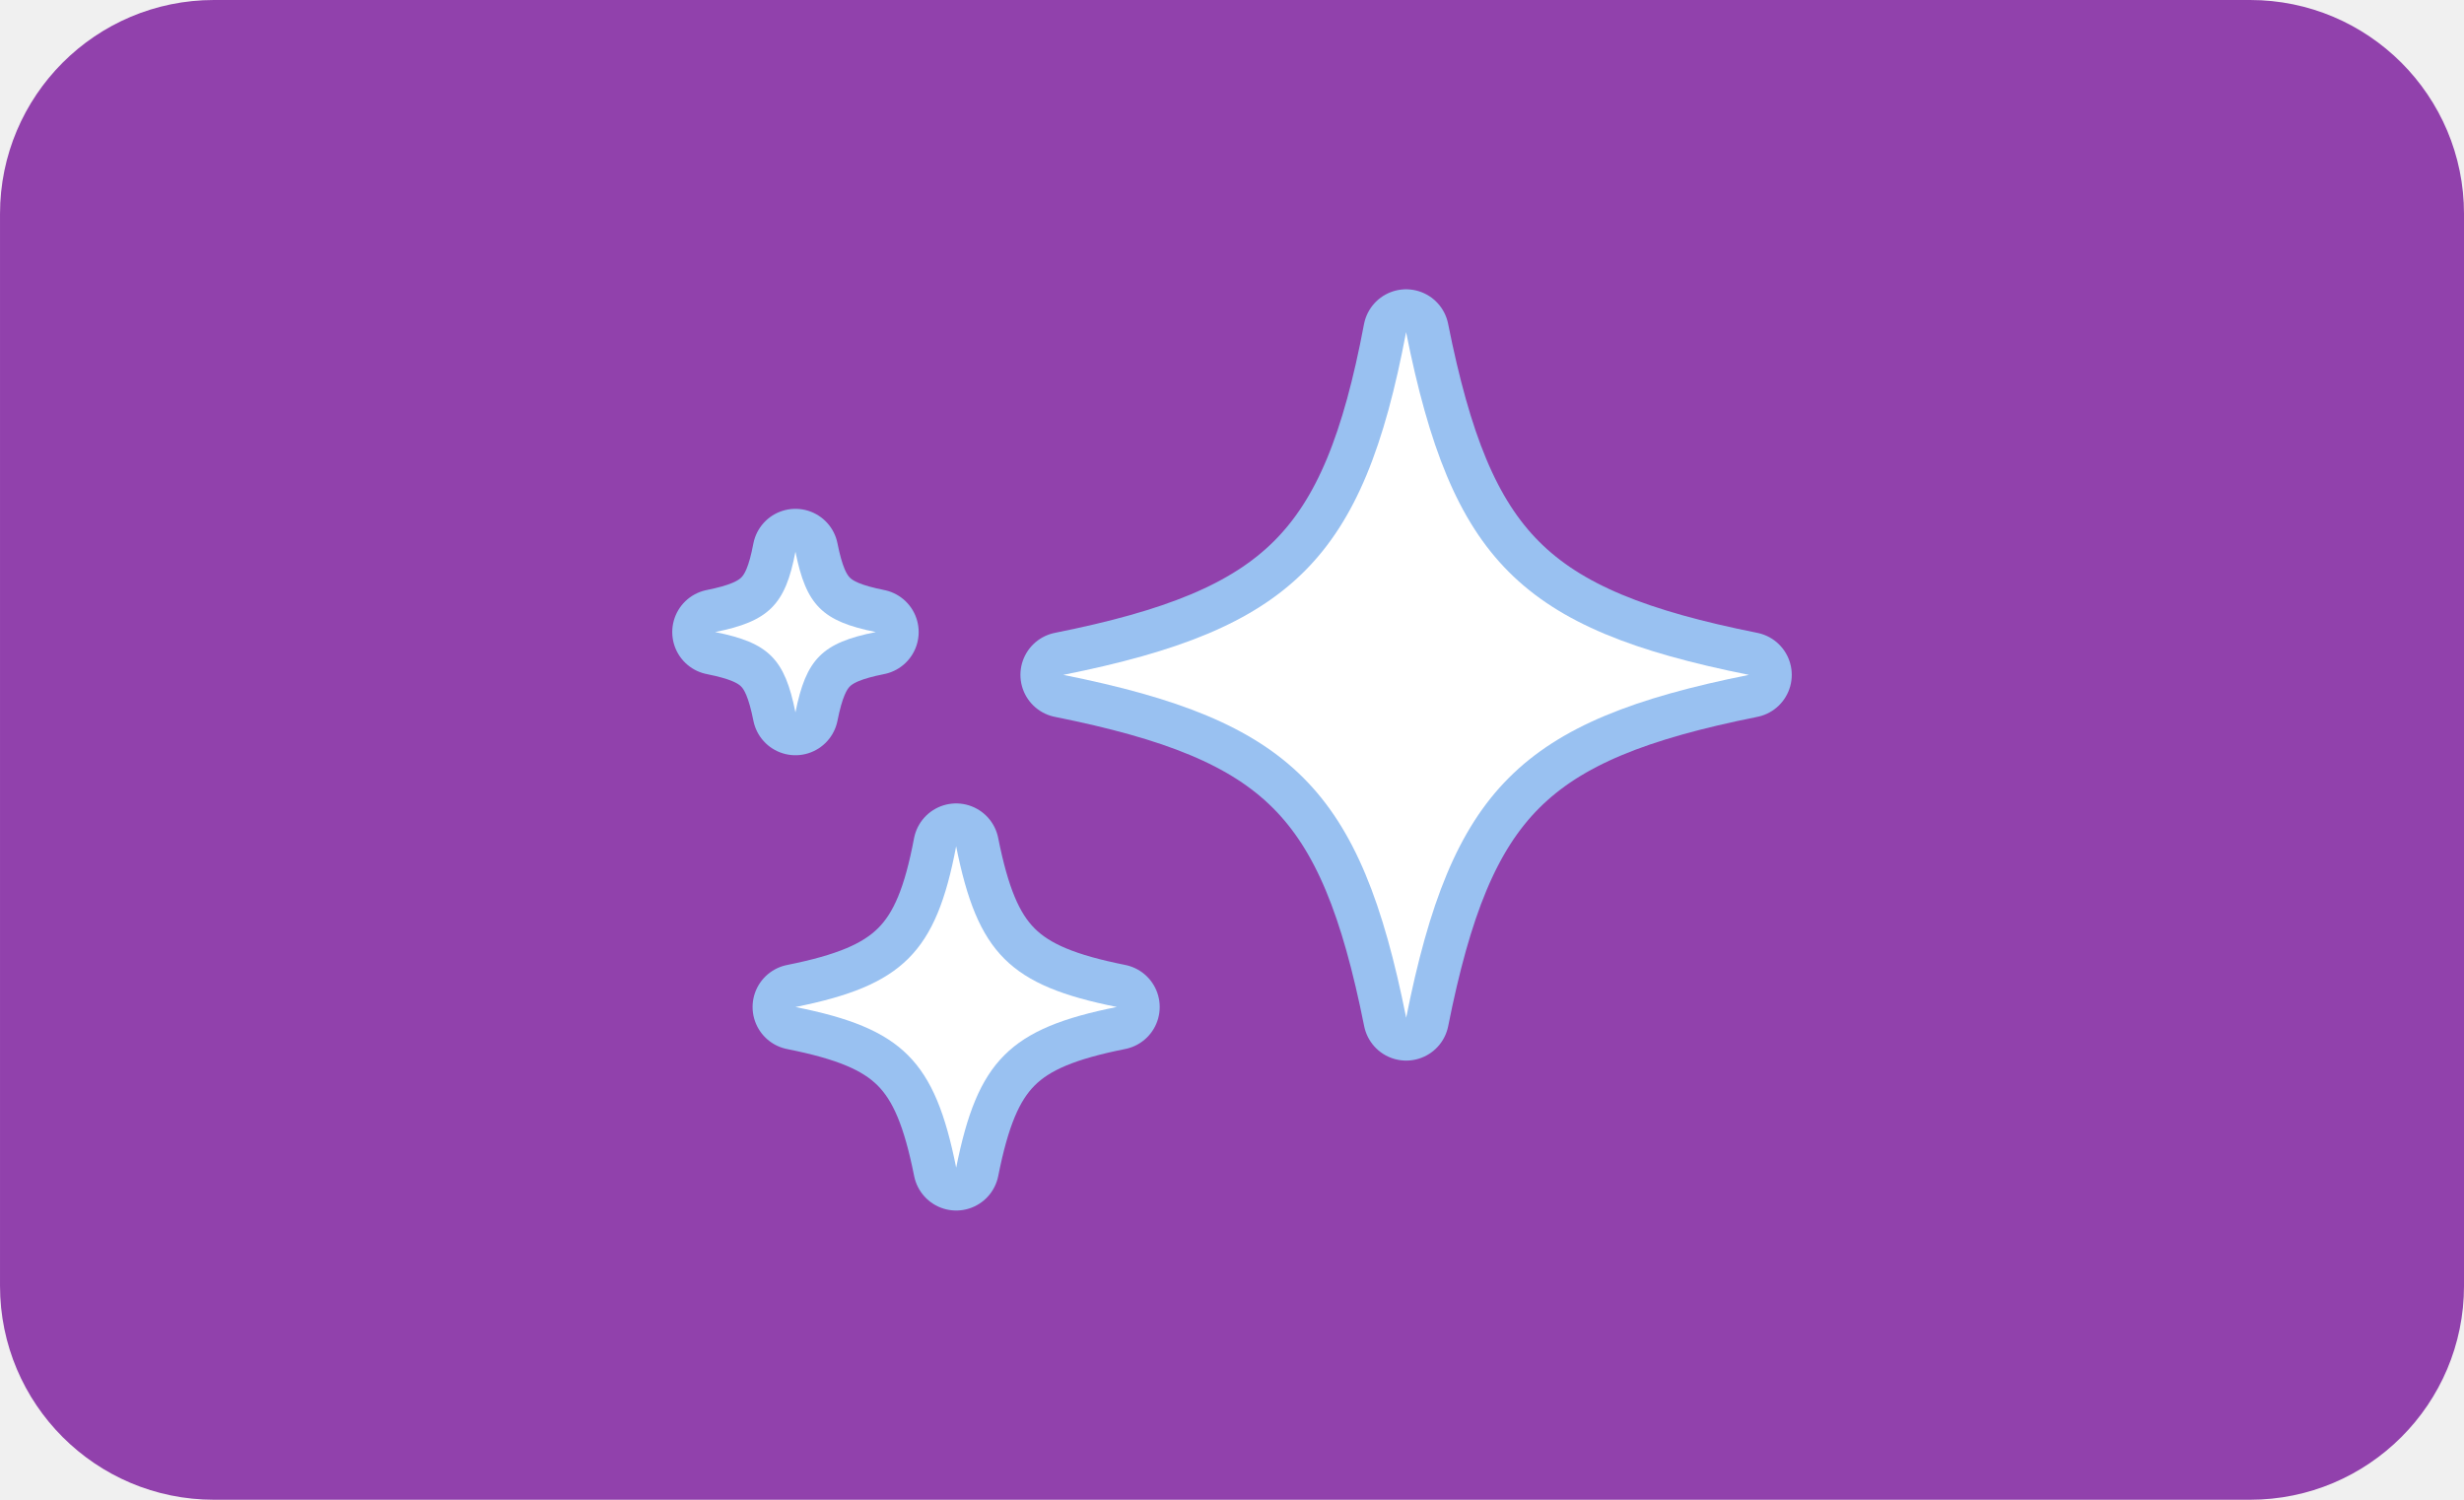
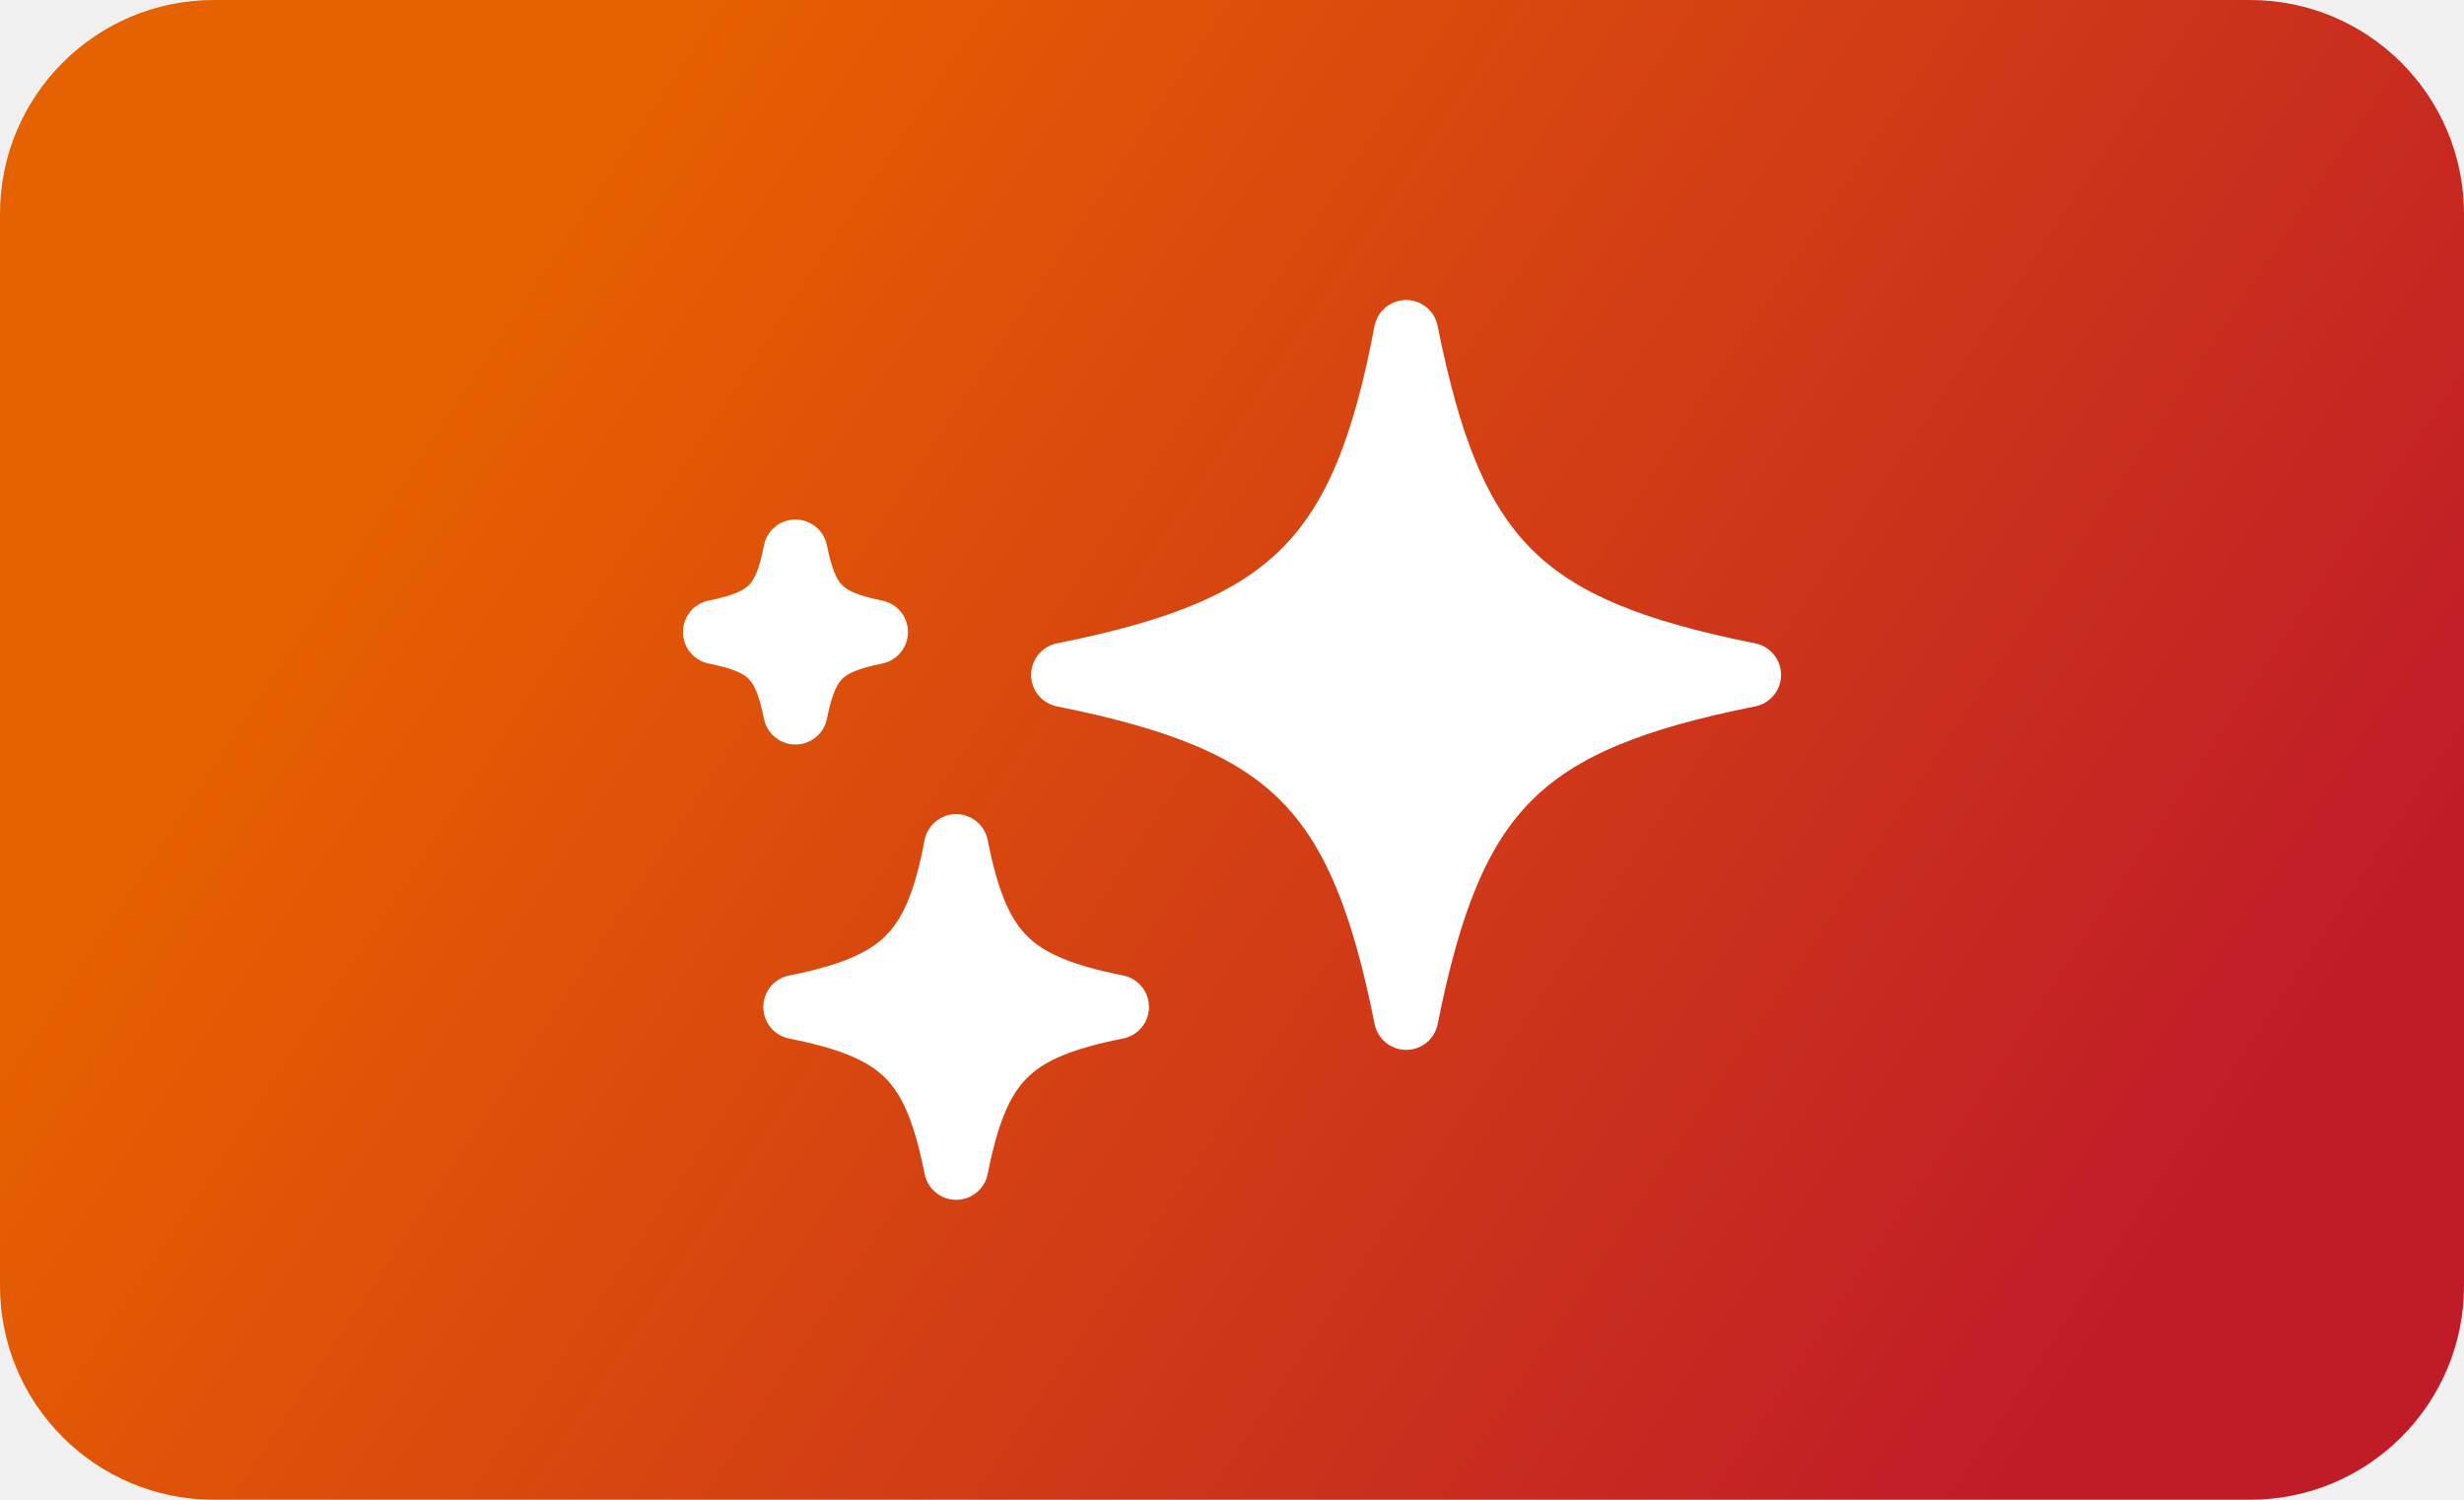
- <svg xmlns="http://www.w3.org/2000/svg" height="140" width="230" version="1.1" id="svg23672">
-   <defs id="defs23676" />
-   <rect style="font-variation-settings:normal;opacity:1;vector-effect:none;fill:#9141ac;fill-opacity:1;stroke:none;stroke-width:18;stroke-linecap:round;stroke-linejoin:miter;stroke-miterlimit:4;stroke-dasharray:none;stroke-dashoffset:26.4;stroke-opacity:1;-inkscape-stroke:none;stop-color:#000000;stop-opacity:1" width="230" height="140" x="0.001" ry="19.97" rx="19.97" id="rect23656" y="0" />
-   <path style="fill:#99c1f1;fill-opacity:1;stroke:#99c1f1;stroke-width:2.117;stroke-linecap:butt;stroke-linejoin:round;stroke-opacity:1" d="M316.177 185.208c-.497 2.626-1.323 3.44-3.969 3.97 2.646.528 3.44 1.322 3.97 3.968.528-2.646 1.322-3.44 3.968-3.969-2.646-.53-3.44-1.323-3.969-3.969z" transform="translate(-1105.75 -621) scale(3.77953)" id="path23658" />
-   <path style="fill:#ffffff;fill-opacity:1;stroke:none;stroke-width:0.265px;stroke-linecap:butt;stroke-linejoin:miter;stroke-opacity:1" d="M316.177 185.208c-.497 2.626-1.323 3.44-3.969 3.97 2.646.528 3.44 1.322 3.97 3.968.528-2.646 1.322-3.44 3.968-3.969-2.646-.53-3.44-1.323-3.969-3.969z" transform="translate(-1105.75 -621) scale(3.77953)" id="path23660" />
-   <path style="fill:#99c1f1;fill-opacity:1;stroke:#99c1f1;stroke-width:2.117;stroke-linecap:round;stroke-linejoin:round;stroke-opacity:1" d="M312.208 177.932c-.248 1.313-.661 1.72-1.984 1.985 1.323.264 1.72.661 1.984 1.984.265-1.323.662-1.72 1.985-1.984-1.323-.265-1.72-.662-1.985-1.985z" transform="translate(-1105.75 -621) scale(3.77953)" id="path23662" />
-   <path style="fill:#ffffff;fill-opacity:1;stroke:none;stroke-width:0.265px;stroke-linecap:butt;stroke-linejoin:miter;stroke-opacity:1" d="M312.208 177.932c-.248 1.313-.661 1.72-1.984 1.985 1.323.264 1.72.661 1.984 1.984.265-1.323.662-1.72 1.985-1.984-1.323-.265-1.72-.662-1.985-1.985z" transform="translate(-1105.75 -621) scale(3.77953)" id="path23664" />
-   <g style="stroke-width:.469" id="g23670">
-     <path style="fill:#99c1f1;fill-opacity:1;stroke:#99c1f1;stroke-width:0.992;stroke-linecap:butt;stroke-linejoin:round;stroke-opacity:1" d="M314.854 179.917c-.497 2.626-1.323 3.44-3.969 3.968 2.646.53 3.44 1.323 3.97 3.97.528-2.647 1.322-3.44 3.968-3.97-2.646-.529-3.44-1.323-3.969-3.968z" transform="translate(-2407.323 -1419.612) scale(8.0627)" id="path23666" />
-     <path style="fill:#ffffff;fill-opacity:1;stroke:none;stroke-width:0.124px;stroke-linecap:butt;stroke-linejoin:miter;stroke-opacity:1" d="M314.854 179.917c-.497 2.626-1.323 3.44-3.969 3.968 2.646.53 3.44 1.323 3.97 3.97.528-2.647 1.322-3.44 3.968-3.97-2.646-.529-3.44-1.323-3.969-3.968z" transform="translate(-2407.323 -1419.612) scale(8.0627)" id="path23668" />
+ <svg xmlns="http://www.w3.org/2000/svg" xmlns:xlink="http://www.w3.org/1999/xlink" height="140" width="230" version="1.1" id="svg23672">
+   <defs id="defs23676">
+     <linearGradient xlink:href="#linearGradient1" id="linearGradient2" x1="50" y1="20" x2="200" y2="120" gradientUnits="userSpaceOnUse" gradientTransform="translate(-0.001)" />
+     <linearGradient id="linearGradient1">
+       <stop style="stop-color:#e66100;stop-opacity:1" offset="0" id="stop1" />
+       <stop style="stop-color:#c01c28;stop-opacity:1" offset="1" id="stop2" />
+     </linearGradient>
+   </defs>
+   <rect style="font-variation-settings:normal;vector-effect:none;fill:url(#linearGradient2);fill-opacity:1;stroke:none;stroke-width:18;stroke-linecap:round;stroke-linejoin:miter;stroke-miterlimit:4;stroke-dasharray:none;stroke-dashoffset:26.4;stroke-opacity:1;-inkscape-stroke:none;stop-color:#000000" width="230" height="140" x="0" ry="19.97" rx="19.97" id="rect23656" y="0" />
+   <g id="g2" style="opacity:1;fill:#ffffff;stroke:#ffffff;fill-opacity:1;stroke-opacity:1">
+     <path style="fill:#ffffff;fill-opacity:1;stroke:#ffffff;stroke-width:6;stroke-linecap:butt;stroke-linejoin:round;stroke-opacity:1" d="M 89.249,78.999 C 87.371,88.924 84.249,92.001 74.249,94.004 84.249,96 87.25,99 89.253,109.001 91.249,99 94.25,96 104.25,94 94.25,91.997 91.249,89 89.249,78.999 Z" id="path23658" />
+     <path style="fill:#ffffff;fill-opacity:1;stroke:#ffffff;stroke-width:6;stroke-linecap:round;stroke-linejoin:round;stroke-opacity:1" d="m 74.249,51.499 c -0.937,4.963 -2.498,6.501 -7.499,7.502 5,0.998 6.501,2.498 7.499,7.499 1.002,-5 2.502,-6.501 7.502,-7.499 -5,-1.002 -6.501,-2.502 -7.502,-7.502 z" id="path23662" />
+     <path style="fill:#ffffff;fill-opacity:1;stroke:#ffffff;stroke-width:6;stroke-linecap:butt;stroke-linejoin:round;stroke-opacity:1" d="M 131.249,31.005 C 127.242,52.177 120.582,58.74 99.248,62.998 120.582,67.271 126.984,73.665 131.257,95.007 135.515,73.665 141.916,67.271 163.25,62.998 141.916,58.732 135.515,52.331 131.249,31.005 Z" id="path23666" />
  </g>
</svg>
